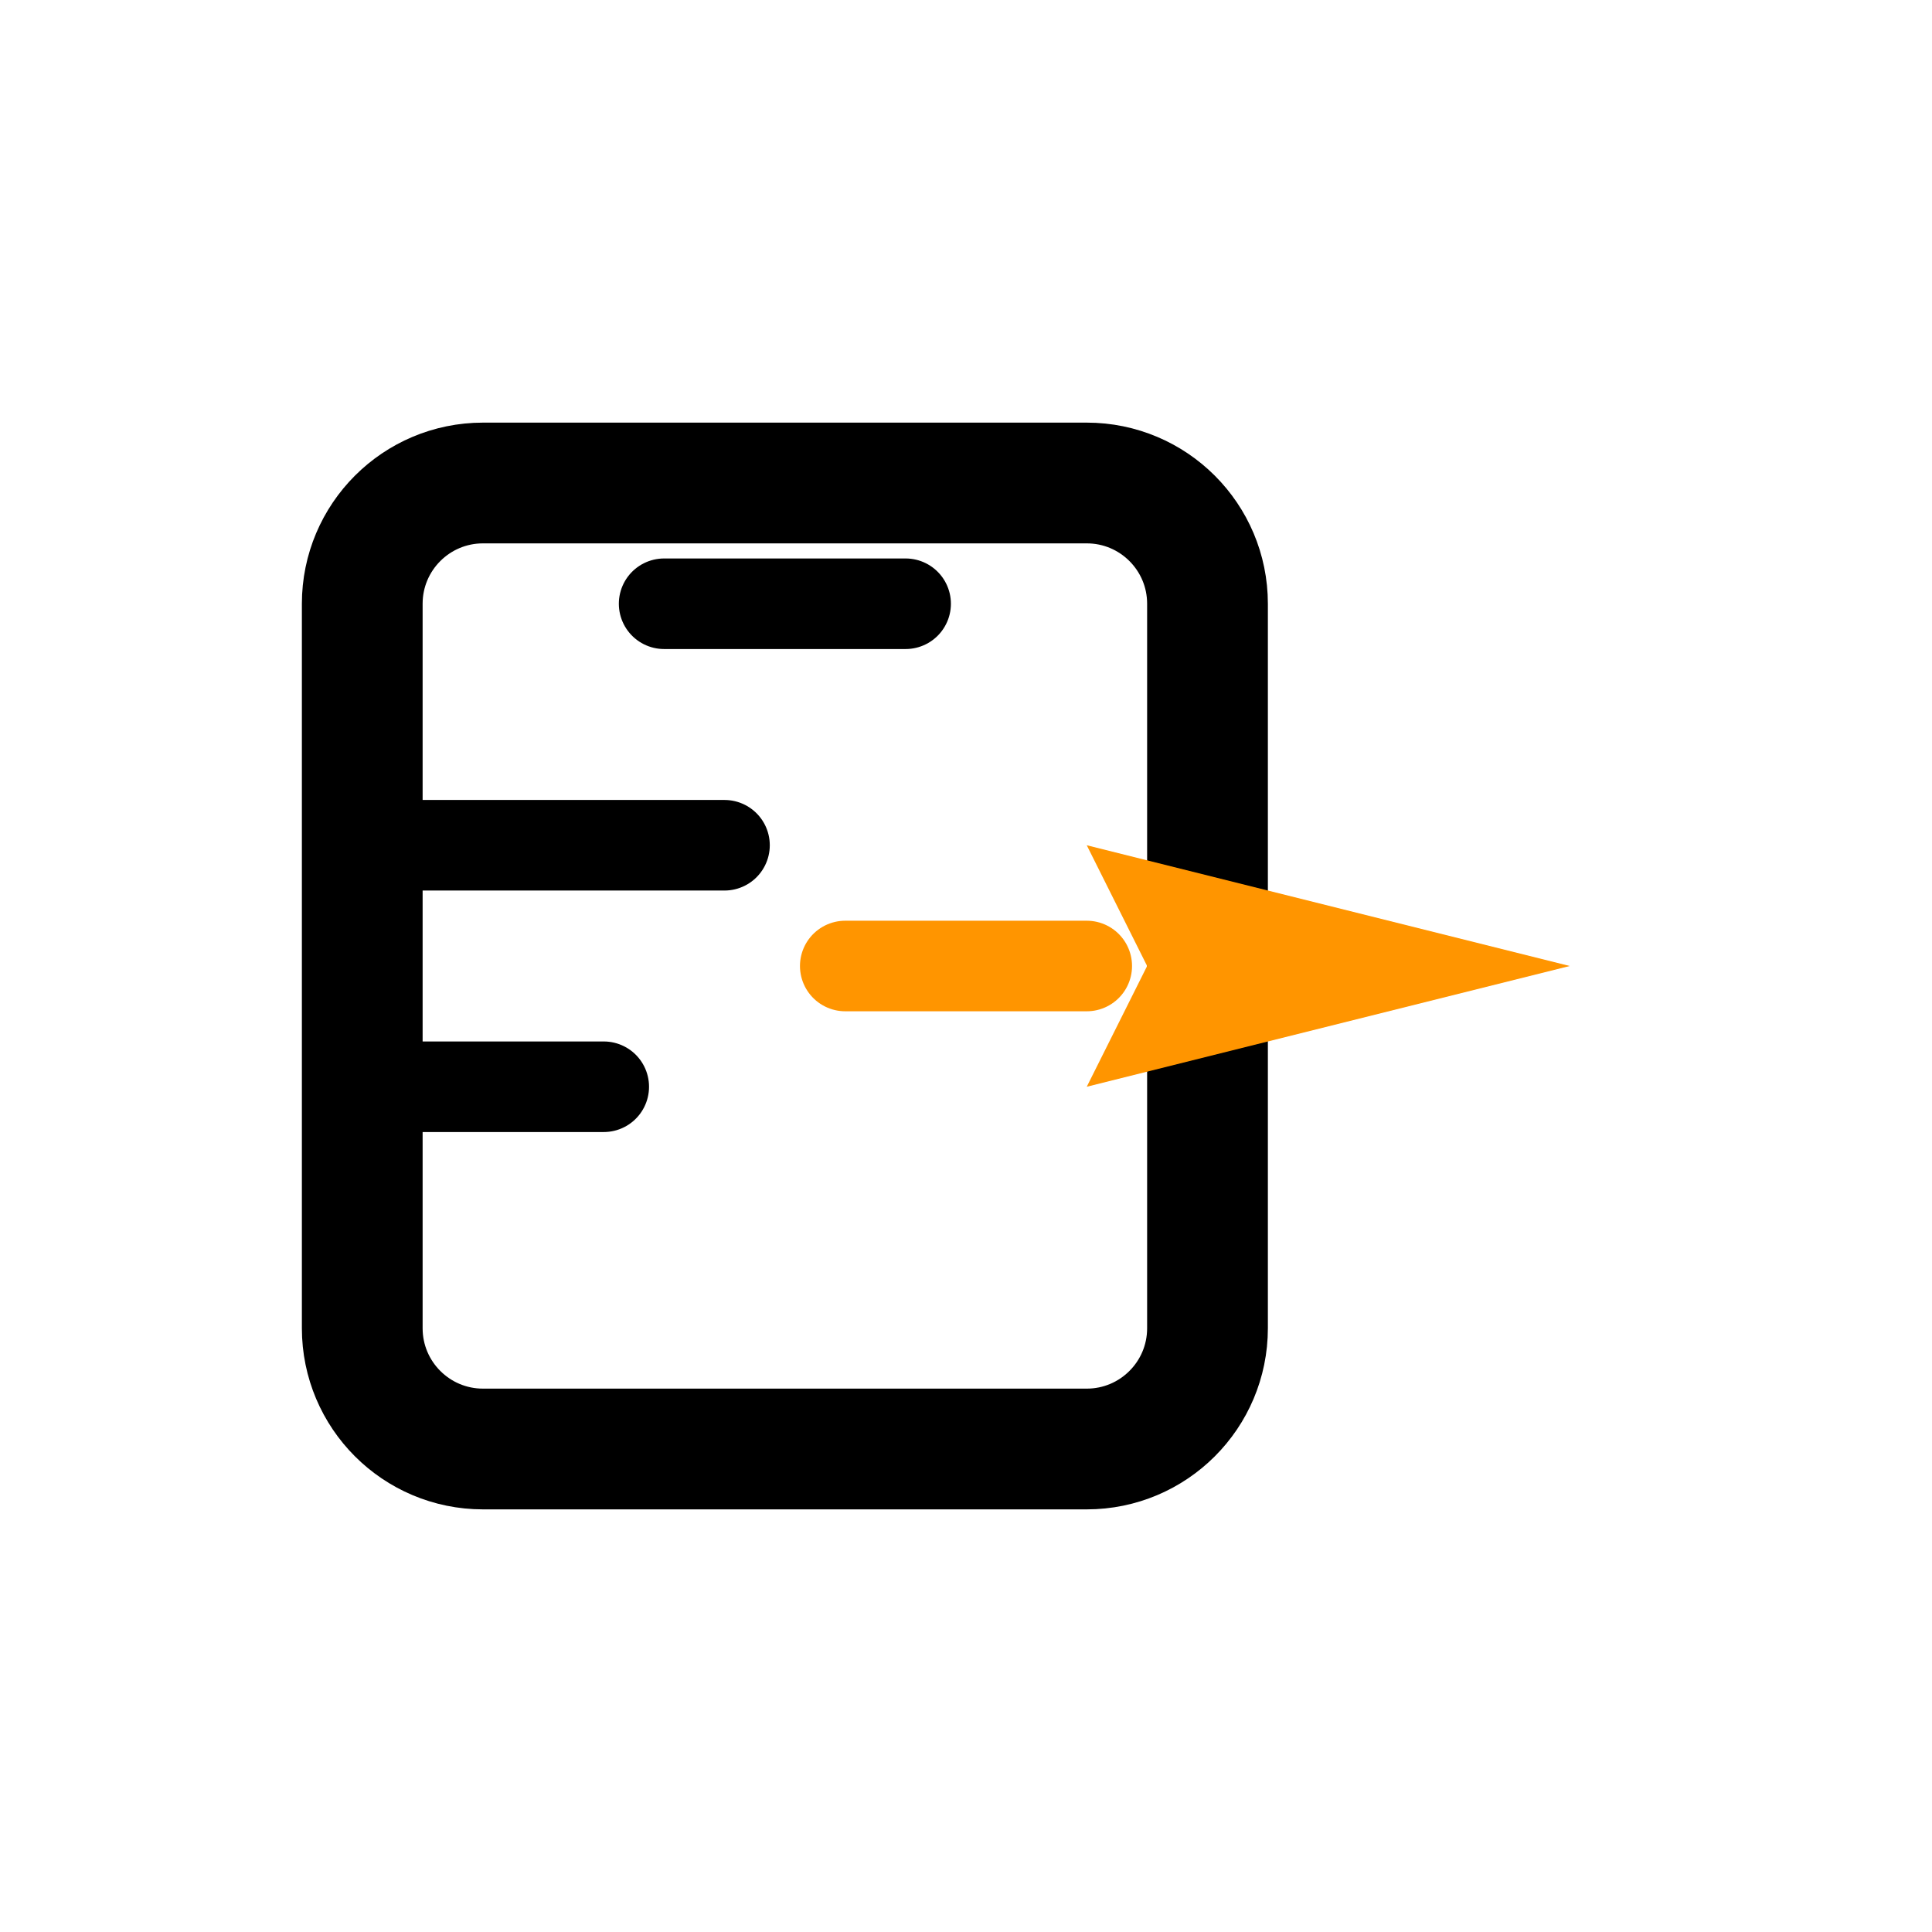
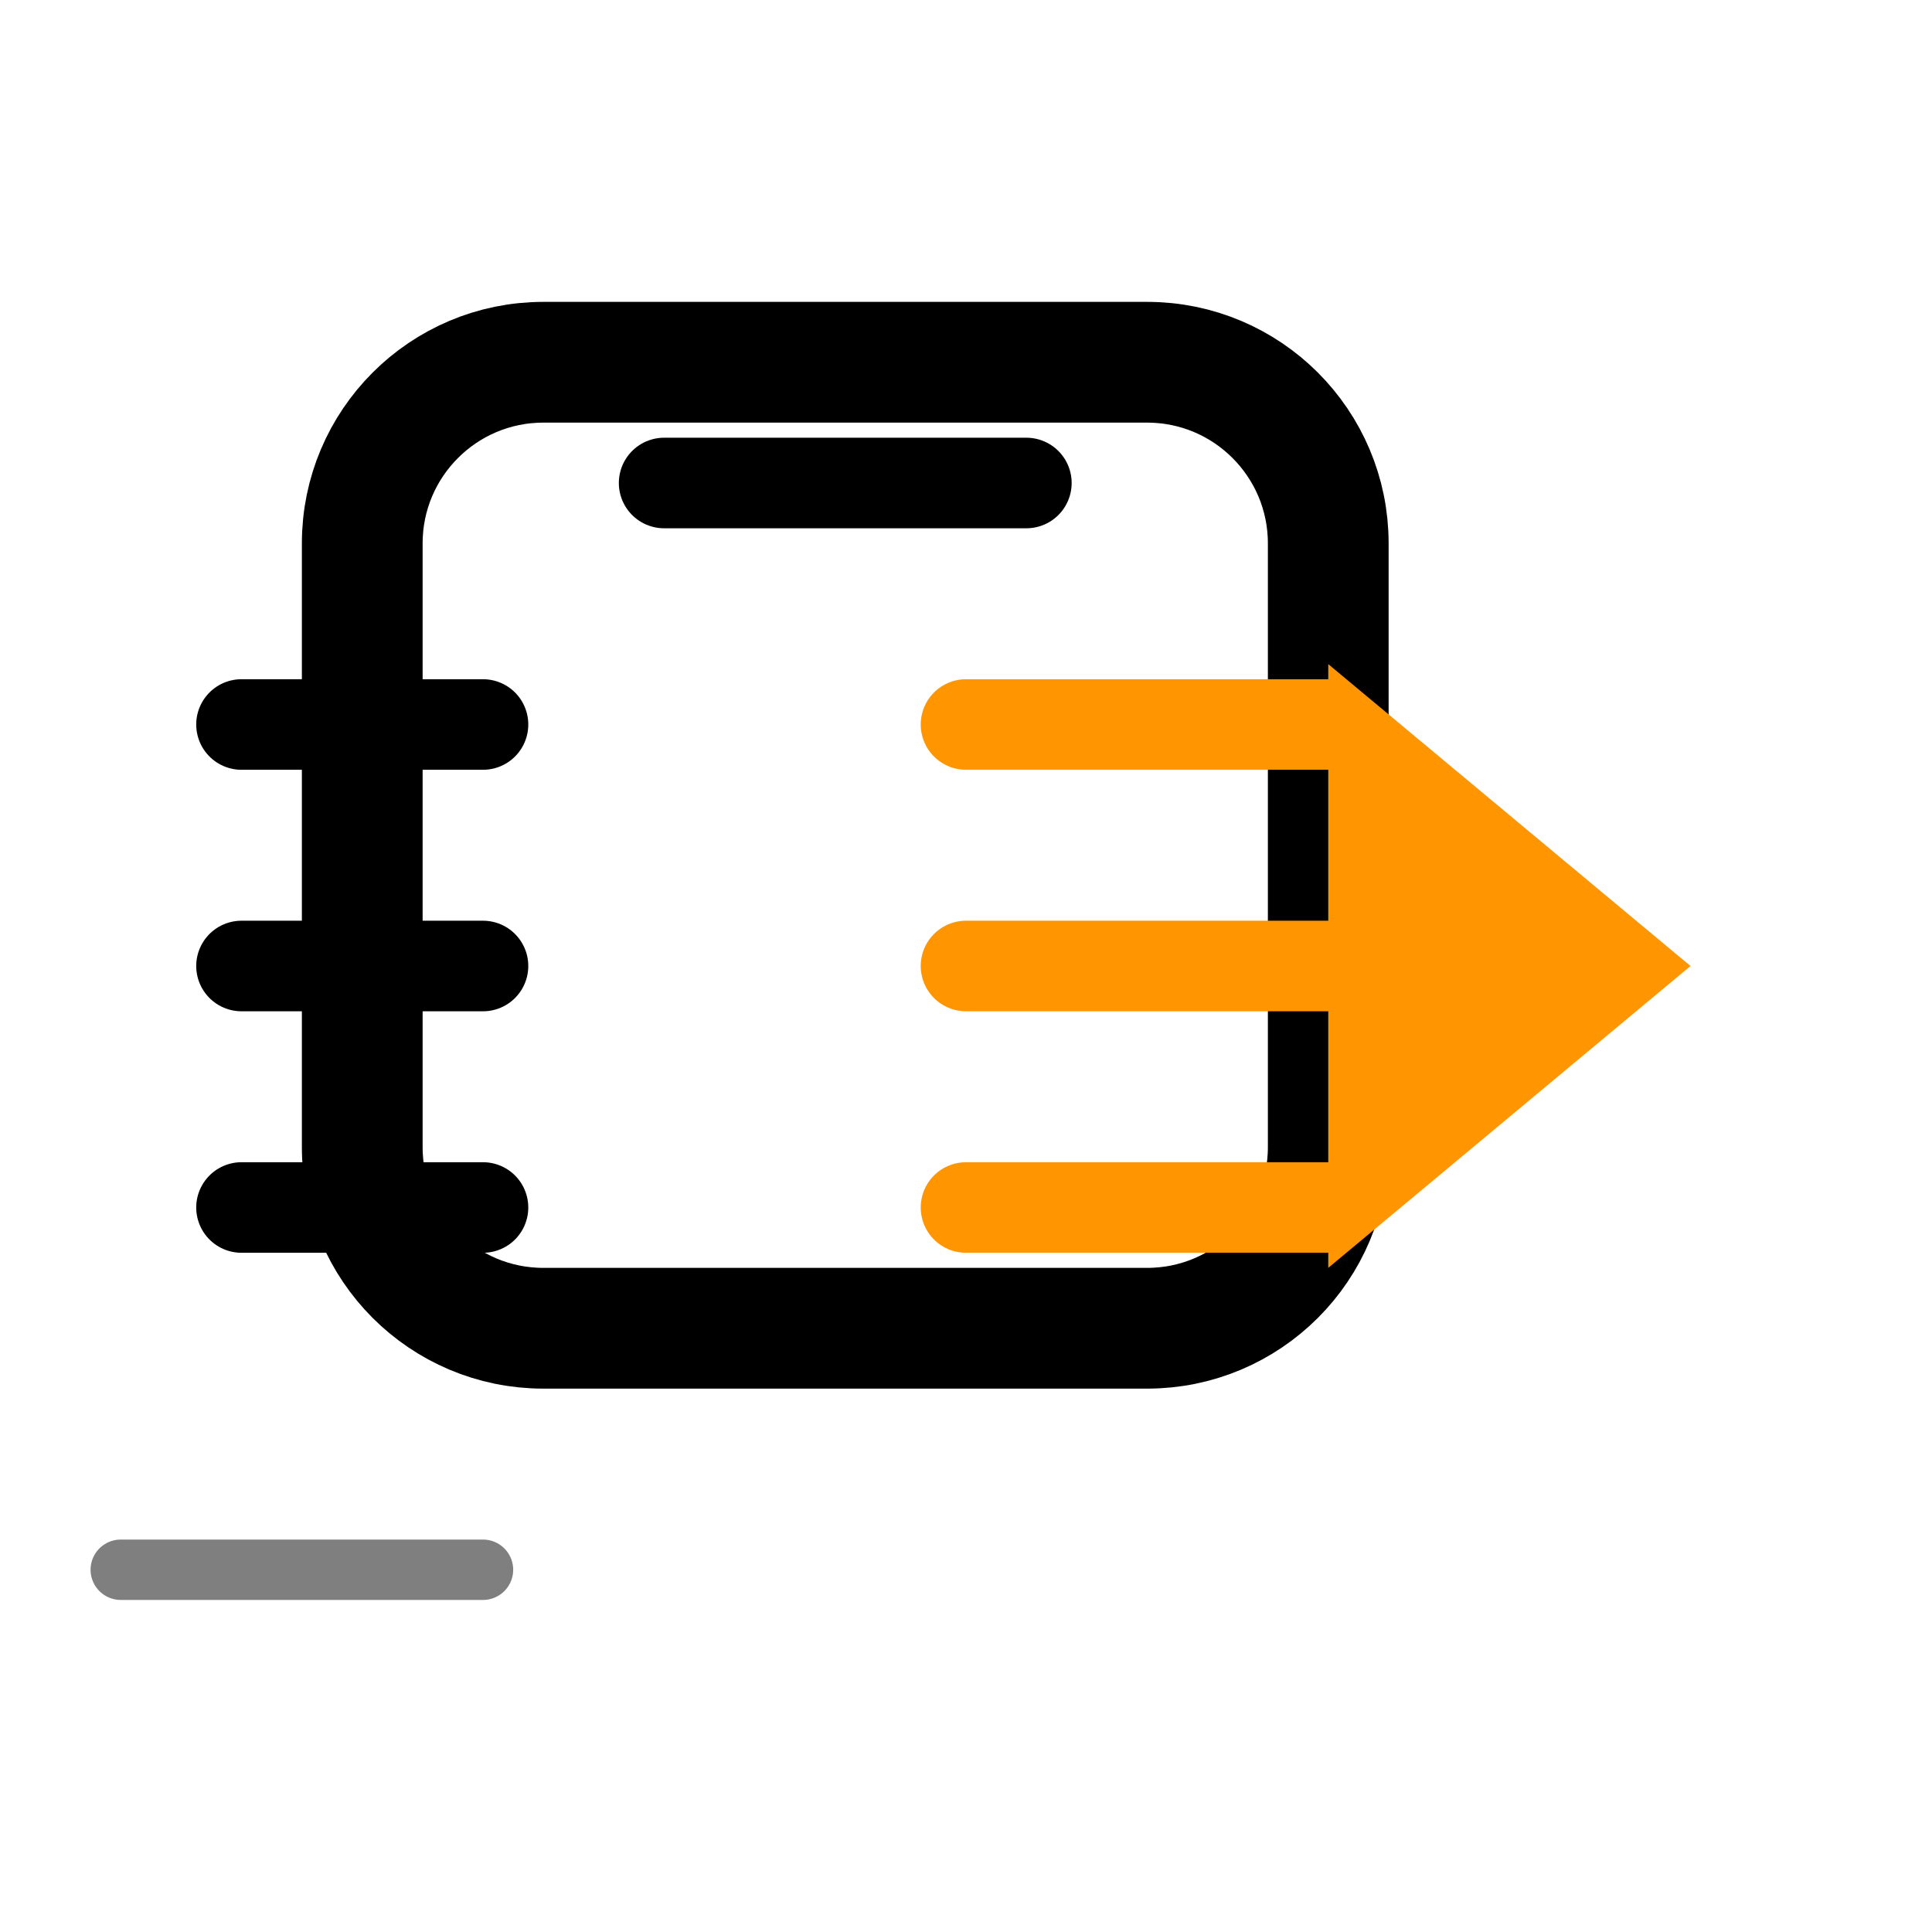
<svg xmlns="http://www.w3.org/2000/svg" width="32" height="32" viewBox="0 0 32 32" fill="none">
-   <rect x="6" y="8" width="14" height="16" rx="2" stroke="black" stroke-width="2" fill="none" />
-   <line x1="11" y1="10" x2="15" y2="10" stroke="black" stroke-width="1.5" stroke-linecap="round" />
-   <path d="M 18 14 L 26 16 L 18 18 L 19 16 Z" fill="#FF9500" />
-   <line x1="6" y1="14" x2="12" y2="14" stroke="black" stroke-width="1.5" stroke-linecap="round" />
-   <line x1="14" y1="16" x2="18" y2="16" stroke="#FF9500" stroke-width="1.5" stroke-linecap="round" />
-   <line x1="6" y1="18" x2="10" y2="18" stroke="black" stroke-width="1.5" stroke-linecap="round" />
+   <rect x="6" y="6" width="16" height="16" rx="3" stroke="#000000" stroke-width="2" fill="none" />
+   <line x1="11" y1="8" x2="17" y2="8" stroke="#000000" stroke-width="1.5" stroke-linecap="round" />
+   <line x1="4" y1="12" x2="8" y2="12" stroke="#000000" stroke-width="1.5" stroke-linecap="round" />
+   <line x1="4" y1="16" x2="8" y2="16" stroke="#000000" stroke-width="1.5" stroke-linecap="round" />
+   <line x1="4" y1="20" x2="8" y2="20" stroke="#000000" stroke-width="1.5" stroke-linecap="round" />
+   <line x1="16" y1="12" x2="22" y2="12" stroke="#FF9500" stroke-width="1.5" stroke-linecap="round" />
+   <line x1="16" y1="16" x2="22" y2="16" stroke="#FF9500" stroke-width="1.5" stroke-linecap="round" />
+   <line x1="16" y1="20" x2="22" y2="20" stroke="#FF9500" stroke-width="1.5" stroke-linecap="round" />
+   <path d="M 22 11 L 28 16 L 22 21 Z" fill="#FF9500" />
+   <line x1="2" y1="26" x2="8" y2="26" stroke="#000000" stroke-width="1" stroke-linecap="round" opacity="0.5" />
</svg>
